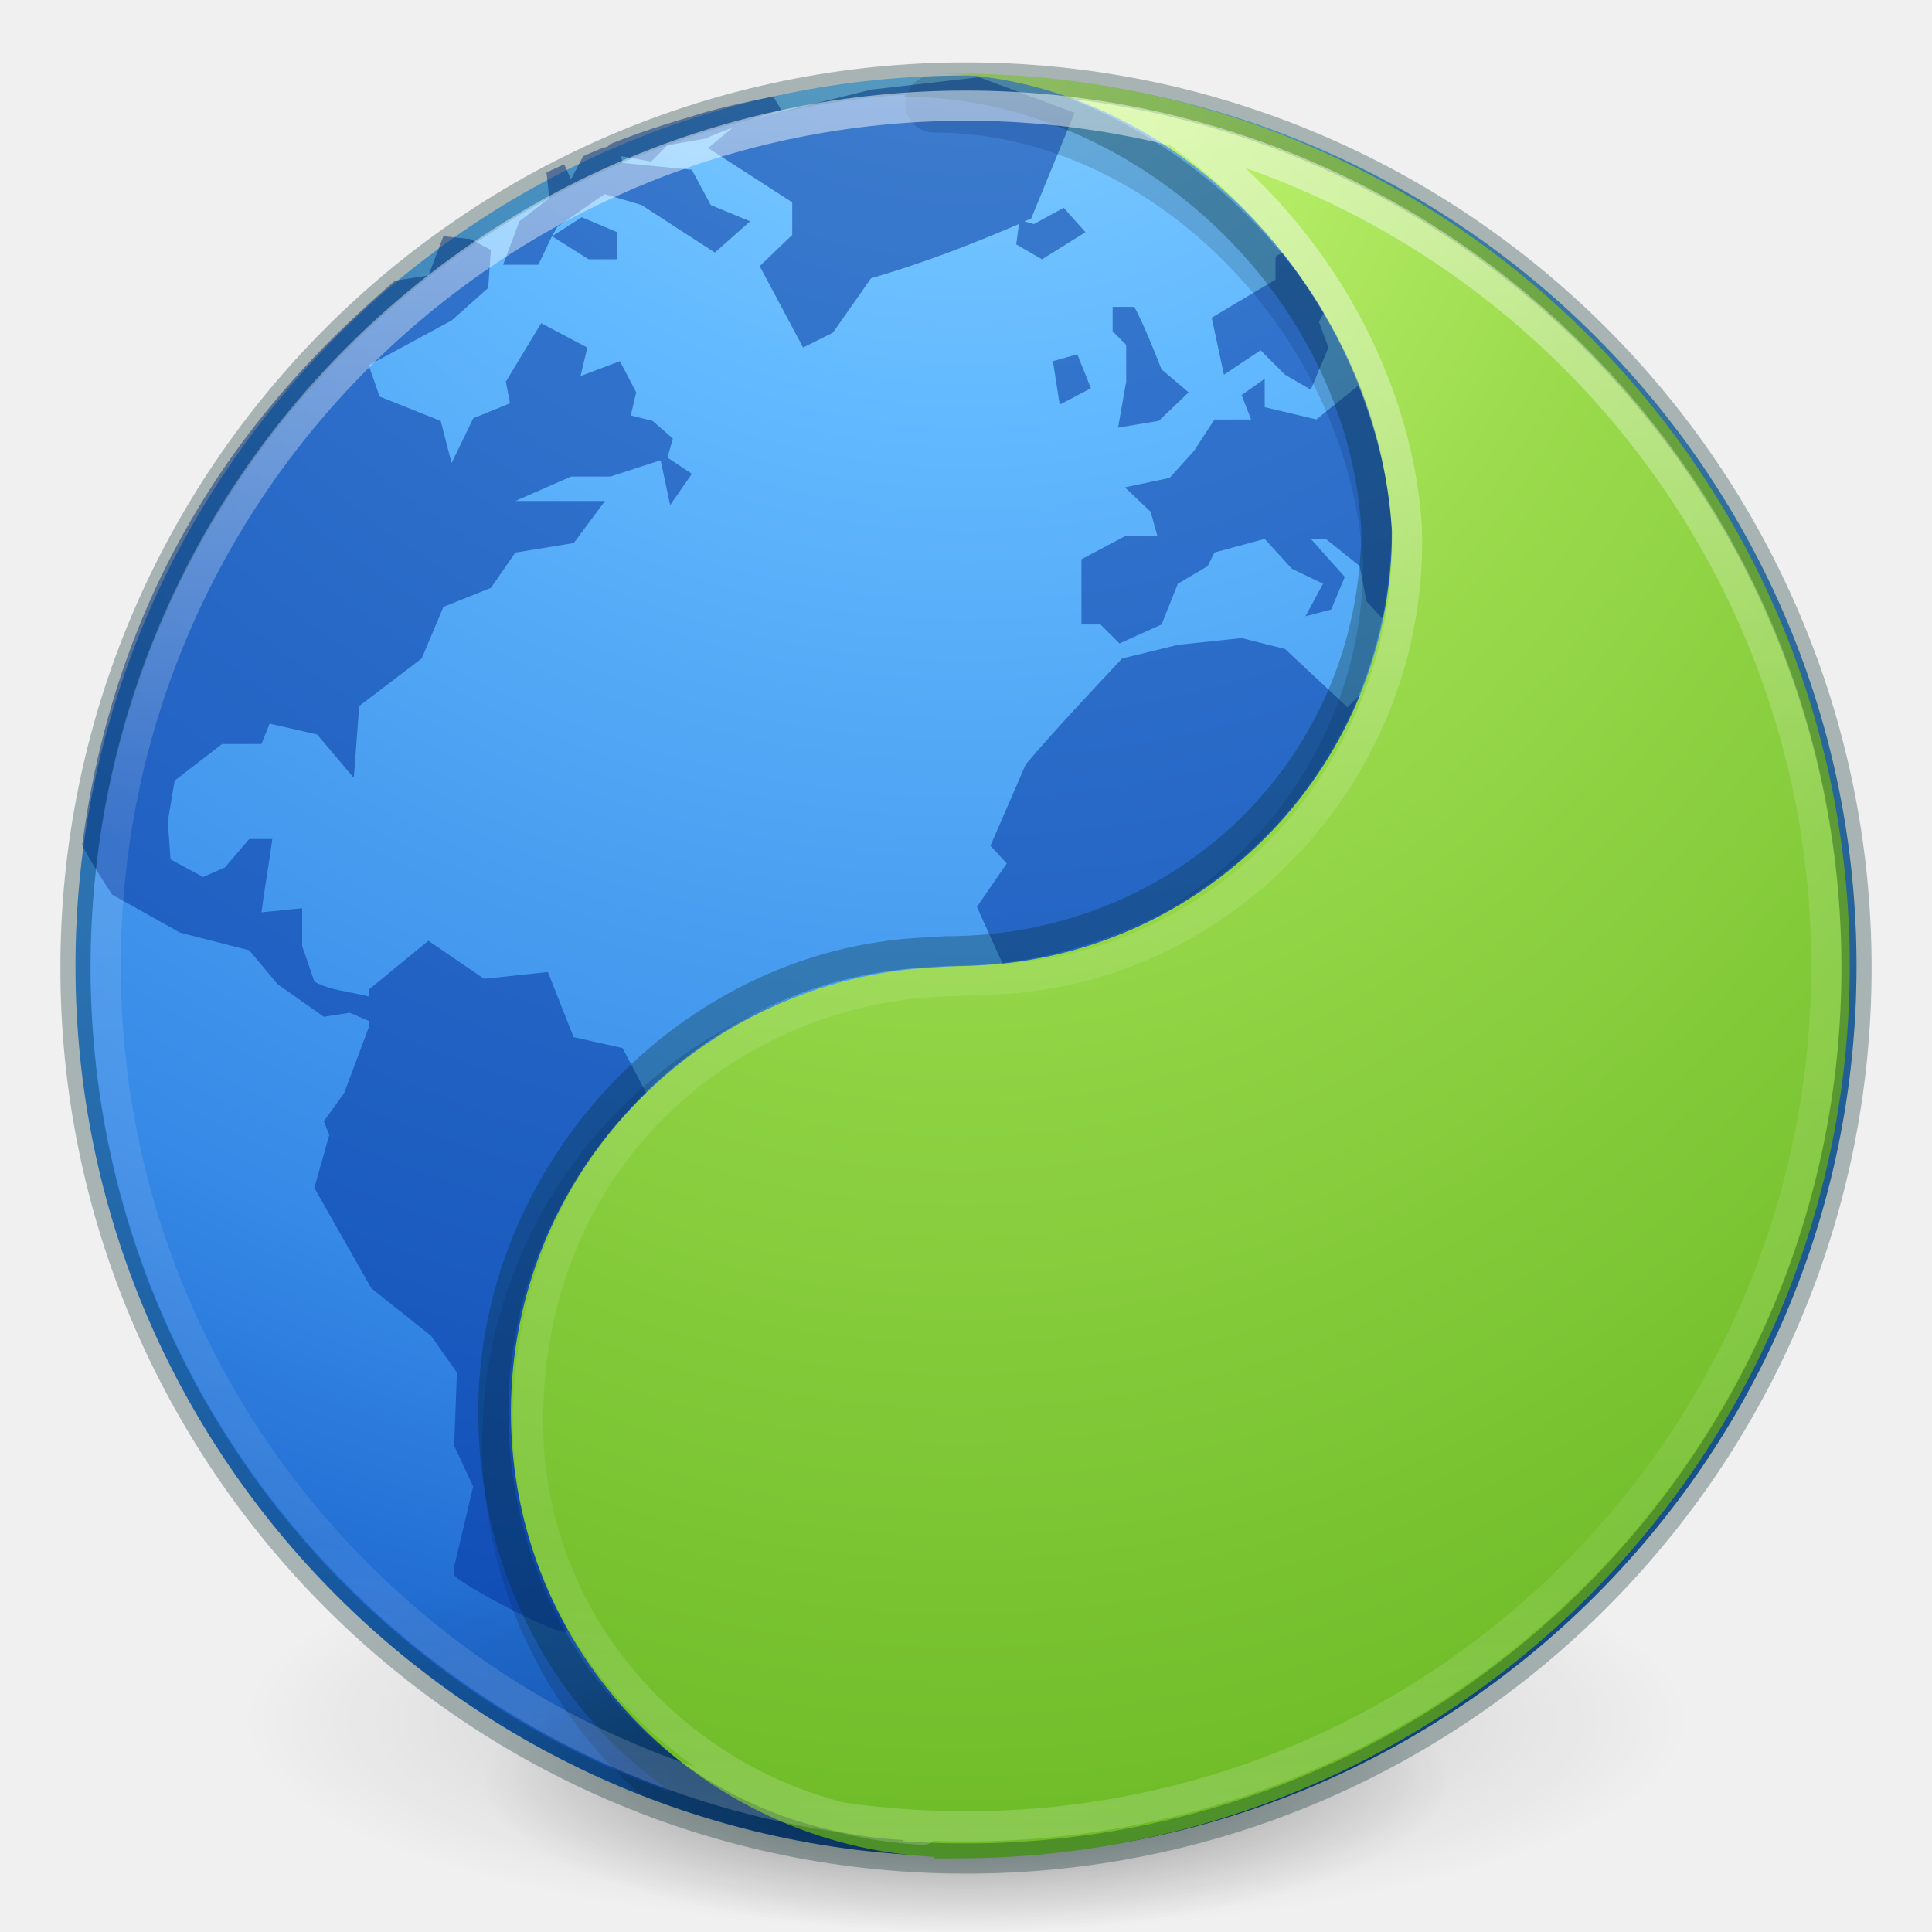
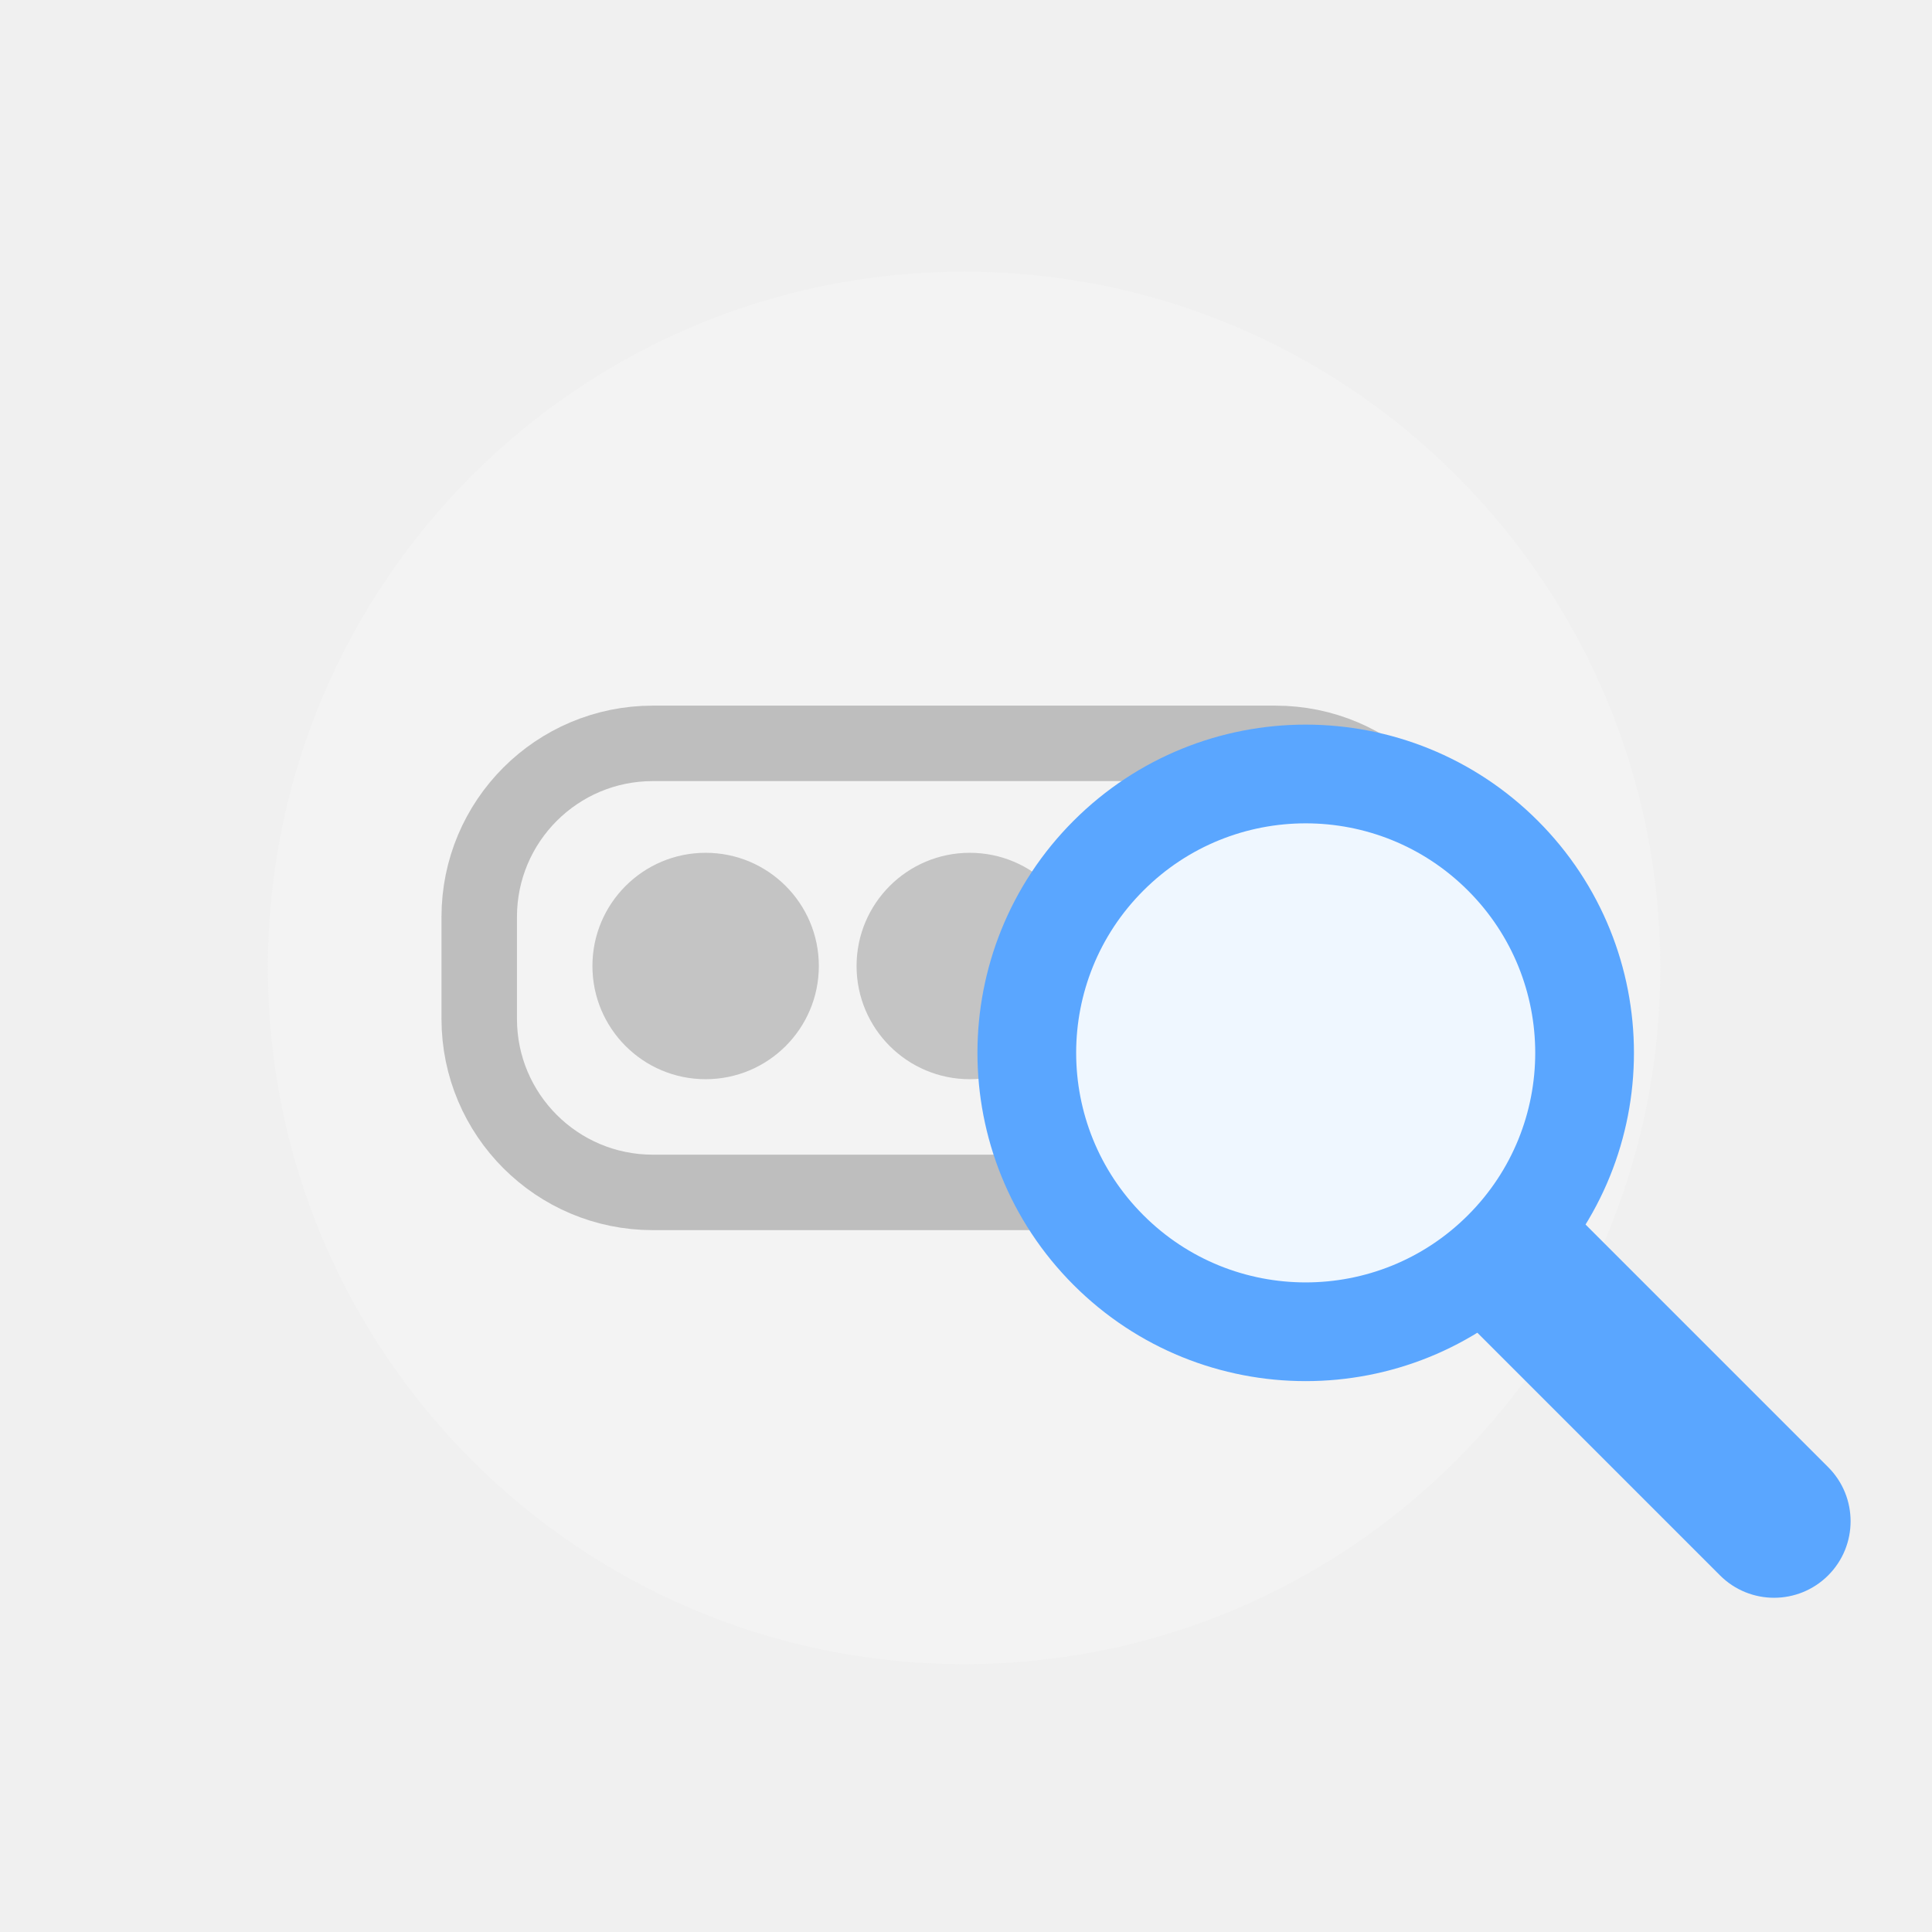
- <svg xmlns="http://www.w3.org/2000/svg" xmlns:ns2="http://www.openswatchbook.org/uri/2009/osb" xmlns:xlink="http://www.w3.org/1999/xlink" id="svg3489" height="64" width="64" version="1.1">
-   <defs id="defs3491">
-     <linearGradient id="linearGradient4806">
-       <stop offset="0" style="stop-color:#ffffff;stop-opacity:1" id="stop4808" />
-       <stop offset="0.424" style="stop-color:#ffffff;stop-opacity:0.235" id="stop4810" />
-       <stop offset="0.821" style="stop-color:#ffffff;stop-opacity:0.157" id="stop4812" />
-       <stop offset="1" style="stop-color:#ffffff;stop-opacity:0.392" id="stop4814" />
-     </linearGradient>
-     <linearGradient id="linearGradient3820-7-2">
-       <stop offset="0" style="stop-color:#000000;stop-opacity:1" id="stop3822-2-6" />
-       <stop offset="1" style="stop-color:#000000;stop-opacity:0" id="stop3824-1-2" />
-     </linearGradient>
-     <linearGradient id="linearGradient2867-449-88-871-390-598-476-591-434-148-57-177-3-8">
-       <stop id="stop3750-8-9" style="stop-color:#8cd5ff;stop-opacity:1" offset="0" />
-       <stop id="stop3752-3-2" style="stop-color:#64baff;stop-opacity:1" offset="0.262" />
-       <stop id="stop3754-7-2" style="stop-color:#3689e6;stop-opacity:1" offset="0.705" />
-       <stop id="stop3756-9-3" style="stop-color:#0d52bf;stop-opacity:1" offset="1" />
-     </linearGradient>
-     <radialGradient r="62.769" fy="185.297" fx="99.189" cy="185.297" cx="99.189" gradientTransform="matrix(0.3823536,7.5555777e-8,-1.8372241e-8,0.1115198,-5.925427,36.33585)" gradientUnits="userSpaceOnUse" id="radialGradient3300" xlink:href="#linearGradient3820-7-2" />
-     <radialGradient r="20" fy="8.45" fx="3.972" cy="8.45" cx="3.972" gradientTransform="matrix(0,3.595884,-3.804016,-9.7874431e-8,64.14322,-20.06458)" gradientUnits="userSpaceOnUse" id="radialGradient4145" xlink:href="#linearGradient2867-449-88-871-390-598-476-591-434-148-57-177-3-8" />
-     <radialGradient r="62.769" fy="185.297" fx="99.189" cy="185.297" cx="99.189" gradientTransform="matrix(0.2549024,5.3967361e-8,-1.2248161e-8,0.07965545,6.716382,44.24067)" gradientUnits="userSpaceOnUse" id="radialGradient4192" xlink:href="#linearGradient3820-7-2" />
-     <linearGradient x1="71.204" y1="15.369" x2="71.204" y2="40.496" id="linearGradient4338-5-6" xlink:href="#linearGradient4806" gradientUnits="userSpaceOnUse" gradientTransform="matrix(2.363279,0,0,2.363241,-138.5723,-33.85619)" />
-     <radialGradient cx="-1.265" cy="8.45" r="20" fx="0.667" fy="8.45" id="radialGradient3126-7-25-24" xlink:href="#linearGradient4223" gradientUnits="userSpaceOnUse" gradientTransform="matrix(0,5.634125,-4.450654,-6.396958e-8,69.38232,-4.622859)" />
-     <linearGradient ns2:paint="solid" id="linearGradient4526">
-       <stop id="stop4528" offset="0" style="stop-color:#ffffff;stop-opacity:1;" />
-     </linearGradient>
-     <linearGradient id="linearGradient4223">
-       <stop id="stop4225" style="stop-color:#d1ff82;stop-opacity:1" offset="0" />
-       <stop id="stop4227" style="stop-color:#9bdb4d;stop-opacity:1" offset="0.262" />
-       <stop id="stop4229" style="stop-color:#68b723;stop-opacity:1" offset="0.661" />
-       <stop id="stop4231" style="stop-color:#3a9104;stop-opacity:1" offset="1" />
-     </linearGradient>
+ <svg xmlns="http://www.w3.org/2000/svg" width="512" height="512" viewBox="0 0 512 512" fill="none">
+   <g clip-path="url(#clip0)">
+     <circle cx="255.5" cy="256.5" r="184.5" fill="#F3F3F3" />
+     <rect x="127" y="197" width="257" height="119" rx="46" stroke="#BEBEBE" stroke-width="20" />
+     <circle cx="187" cy="256" r="30" fill="#C4C4C4" />
+     <circle cx="257" cy="256" r="30" fill="#C4C4C4" />
+     <circle cx="346.022" cy="279.022" r="73.909" transform="rotate(-45 346.022 279.022)" fill="#EFF7FF" stroke="#5AA6FF" stroke-width="26.162" />
+     <rect x="375.622" y="337.297" width="40.552" height="133.683" rx="20.276" transform="rotate(-45 375.622 337.297)" fill="#5AA6FF" />
+   </g>
+   <defs>
+     <clipPath id="clip0">
+       <rect width="512" height="512" fill="white" />
+     </clipPath>
  </defs>
-   <path style="color:#000000;fill:url(#radialGradient4145);fill-opacity:1;fill-rule:nonzero;stroke:none;stroke-width:1;marker:none;visibility:visible;display:inline;overflow:visible;enable-background:accumulate" id="path2555" d="M 32,2.5 C 15.723,2.5 2.5,15.723 2.5,32 2.5,48.277 15.723,61.5 32,61.5 48.277,61.5 61.5,48.277 61.5,32 61.5,15.723 48.277,2.5 32,2.5 z" />
-   <path style="color:#000000;display:inline;overflow:visible;visibility:visible;fill:#000000;fill-opacity:1;fill-rule:nonzero;stroke:none;stroke-width:1;marker:none;enable-background:accumulate;opacity:0.15" d="M 32 2.5 C 31.544 2.5 31.091 2.515 30.641 2.535 A 0.951 0.951 0 0 0 30.949 4.389 C 38.045 4.389 44.648 10.947 45.158 18.627 C 45.142 26.044 39.132 32.049 31.709 32.049 A 0.951 0.951 0 0 0 31.65 32.051 L 30.9 32.098 C 22.601 32.519 15.975 39.382 15.975 47.781 C 15.975 52.425 18.004 56.589 21.221 59.455 C 24.562 60.77 28.195 61.5 32 61.5 C 48.277 61.5 61.5 48.277 61.5 32 C 61.5 21.337 55.824 11.986 47.334 6.803 C 43.222 4.341 38.486 2.819 33.424 2.537 C 32.952 2.515 32.477 2.5 32 2.5 z " id="path3403" />
-   <g id="g4198">
-     <path style="opacity:0.2;fill:url(#radialGradient3300);fill-opacity:1;stroke:none" id="path3818-0" d="m 56,57.002 a 24,6.999 0 1 1 -48,0 24,6.999 0 1 1 48,0 z" />
-     <path d="m 48,59.002 a 16,4.999 0 1 1 -32,0 16,4.999 0 1 1 32,0 z" id="path4190" style="opacity:0.4;fill:url(#radialGradient4192);fill-opacity:1;stroke:none" />
-   </g>
-   <path d="M 32.36,2.565 28.852,2.97 24.85,3.959 C 25.188,3.848 25.533,3.752 25.884,3.645 L 25.614,3.195 c -0.841,0.169 -1.66,0.349 -2.473,0.585 -0.041,0.012 -0.094,0.033 -0.135,0.045 -0.955,0.281 -1.877,0.577 -2.788,0.944 l -0.09,0.09 -0.18,0.045 C 19.74,4.99 19.524,5.083 19.319,5.174 L 18.914,5.938 18.689,5.443 C 18.502,5.531 18.289,5.622 18.104,5.713 l 0.09,0.854 -0.989,0.764 -0.54,1.439 1.169,0 0.45,-0.944 0.18,-0.315 c 0.522,-0.349 1.042,-0.743 1.574,-1.079 l 1.214,0.36 c 0.806,0.518 1.621,1.057 2.428,1.574 L 24.85,7.332 23.546,6.793 22.916,5.623 20.623,5.398 20.578,5.174 21.567,5.354 22.107,4.814 23.366,4.589 c 0.293,-0.135 0.604,-0.25 0.899,-0.36 l -0.809,0.675 2.788,1.799 0,1.079 -1.079,1.034 1.439,2.698 0.989,-0.495 1.259,-1.799 c 1.741,-0.509 3.258,-1.095 4.902,-1.799 l -0.09,0.675 0.854,0.495 1.439,-0.899 -0.72,-0.809 -0.989,0.54 -0.315,-0.09 c 0.071,-0.031 0.153,-0.059 0.225,-0.09 L 35.598,3.735 32.45,2.565 c -0.041,-8.878e-4 -0.049,7.267e-4 -0.09,0 z m -14.075,5.261 1.214,0.764 0.944,0 0,-0.899 -1.169,-0.495 z m -3.598,0 -0.495,1.304 c 0,0 -0.892,0.126 -1.124,0.18 -2.96,2.579 -8.953,8.15 -10.343,18.662 0.055,0.244 0.989,1.664 0.989,1.664 l 2.248,1.259 2.293,0.585 0.944,1.124 1.529,1.079 0.854,-0.135 0.63,0.27 0,0.225 -0.809,2.159 -0.675,0.944 0.18,0.45 -0.495,1.754 1.889,3.328 1.979,1.574 0.854,1.214 -0.09,2.428 0.63,1.349 -0.63,2.653 c -0.01,0.033 -0.041,0.137 0,0.27 0.083,0.266 3.473,2.039 3.688,1.889 0.053,-0.038 0.042,-0.056 0.09,-0.09 -1.197,-2.13 -1.889,-4.578 -1.889,-7.195 0,-4.146 1.741,-7.844 4.497,-10.523 l -0.809,-1.529 -1.619,-0.36 -0.854,-2.159 -2.114,0.225 -1.844,-1.259 -1.979,1.619 0,0.225 C 11.626,32.849 10.938,32.819 10.415,32.515 l -0.405,-1.169 0,-1.259 -1.349,0.135 c 0.108,-0.808 0.251,-1.62 0.36,-2.428 l -0.764,0 -0.809,0.944 -0.72,0.315 -1.079,-0.585 -0.09,-1.259 0.225,-1.349 1.574,-1.214 1.304,0 0.27,-0.675 1.574,0.36 1.214,1.439 0.18,-2.383 2.069,-1.574 0.72,-1.709 1.574,-0.63 0.809,-1.169 1.934,-0.315 1.034,-1.394 -2.968,0 1.844,-0.809 1.304,0 1.664,-0.54 0.315,1.484 0.72,-1.034 -0.809,-0.54 0.18,-0.63 -0.675,-0.585 -0.72,-0.18 0.18,-0.764 -0.54,-1.034 -1.304,0.495 0.225,-0.944 -1.529,-0.809 -1.169,1.934 0.135,0.72 -1.214,0.495 -0.72,1.484 -0.36,-1.394 -2.024,-0.809 -0.36,-1.034 2.743,-1.484 1.214,-1.079 0.09,-1.259 -0.675,-0.36 z m 27.791,0.54 -0.225,0.135 0,0.764 -2.114,1.259 0.405,1.889 1.214,-0.809 0.809,0.809 0.854,0.495 0.585,-1.394 -0.315,-0.854 0.18,-0.315 C 43.456,9.639 42.986,9.001 42.478,8.366 Z m -5.621,1.799 0,0.809 0.45,0.45 0,1.214 -0.27,1.529 1.349,-0.225 0.989,-0.944 -0.899,-0.764 c -0.284,-0.716 -0.543,-1.382 -0.899,-2.069 z m -1.169,1.574 -0.809,0.225 0.225,1.439 1.034,-0.54 z m 6.206,0.809 -0.764,0.54 0.315,0.809 -1.214,0 -0.675,1.034 -0.809,0.899 -1.484,0.315 0.854,0.809 0.225,0.809 -1.079,0 -1.439,0.764 0,2.159 0.63,0 0.63,0.63 1.394,-0.63 0.54,-1.349 0.989,-0.585 0.225,-0.45 1.664,-0.45 0.899,0.989 1.034,0.495 -0.585,1.079 0.854,-0.225 0.45,-1.079 -1.124,-1.259 0.495,0 1.124,0.899 0.225,1.169 0.54,0.585 c 0.192,-0.937 0.315,-1.93 0.315,-2.923 -0.108,-1.686 -0.521,-3.279 -1.124,-4.812 l -1.394,1.124 -1.709,-0.405 z m -0.764,8.589 -2.114,0.225 -1.844,0.45 c -1.06,1.136 -2.19,2.328 -3.193,3.508 l -1.169,2.698 0.54,0.585 -0.989,1.439 0.854,1.889 c 5.385,-0.565 9.918,-4.111 11.872,-8.949 l -0.45,0.45 -2.069,-1.934 z" id="path6534-2" style="color:#000000;display:inline;overflow:visible;visibility:visible;opacity:0.5;fill:#002e99;fill-opacity:1;fill-rule:nonzero;stroke:none;stroke-width:1;marker:none;enable-background:accumulate" />
-   <path d="m 30.95,2.438 c 7.68,0 14.636,6.966 15.162,15.16 10e-6,7.946 -6.457,14.402 -14.404,14.402 l -0.758,0.047 c -7.805,0.396 -14.025,6.833 -14.025,14.733 0,7.901 6.221,14.337 14.025,14.733 l 0,0.047 c 0.253,0.006 0.503,0 0.758,0 16.312,0 29.567,-13.252 29.567,-29.562 0,-16.31 -13.254,-29.562 -29.567,-29.562 -0.255,0 -0.505,-0.006 -0.758,1.15e-5 z" id="path2555-1-1" style="color:#000000;display:inline;overflow:visible;visibility:visible;fill:url(#radialGradient3126-7-25-24);fill-opacity:1;fill-rule:nonzero;stroke:none;stroke-width:1;marker:none;enable-background:accumulate" />
-   <path id="path3871" style="color:#000000;display:inline;overflow:visible;visibility:visible;opacity:0.3;fill:none;stroke:#002728;stroke-width:1;marker:none;enable-background:accumulate;stroke-opacity:1" d="m 32,2.567 c -16.277,0 -29.5,13.223 -29.5,29.5 0,16.277 13.223,29.5 29.5,29.5 16.277,0 29.5,-13.223 29.5,-29.5 C 61.5,15.789 48.277,2.567 32,2.567 Z M 29.971,2.708 c 7.68,0 15.097,6.552 15.624,14.746 1e-5,7.946 -6.317,14.06 -14.265,14.06 l -0.764,0.045 c -7.805,0.396 -14.224,7.304 -14.224,15.205 0,7.901 5.762,14.291 13.567,14.687" />
-   <path d="m 60.5,32 c 0,15.74 -12.76,28.5 -28.5,28.5 C 16.26,60.5 3.5,47.74 3.5,32 3.5,16.26 16.26,3.5 32,3.5 47.74,3.5 60.5,16.26 60.5,32 Z M 39.206,4.53 c 4.596,3.324 7.108,8.431 7.396,12.907 0.288,8.001 -6.014,14.726 -13.698,15.006 -0.719,0.057 -1.348,0.032 -2.024,0.085 -6.949,0.442 -13.39,5.938 -13.39,14.563 0,7.234 5.835,13.153 13.09,13.521" id="path4762-7" style="color:#000000;display:inline;overflow:visible;visibility:visible;opacity:0.5;fill:none;stroke:url(#linearGradient4338-5-6);stroke-width:1;stroke-linecap:round;stroke-linejoin:round;stroke-miterlimit:4;stroke-dasharray:none;stroke-dashoffset:0;stroke-opacity:1;marker:none;enable-background:accumulate" />
</svg>
